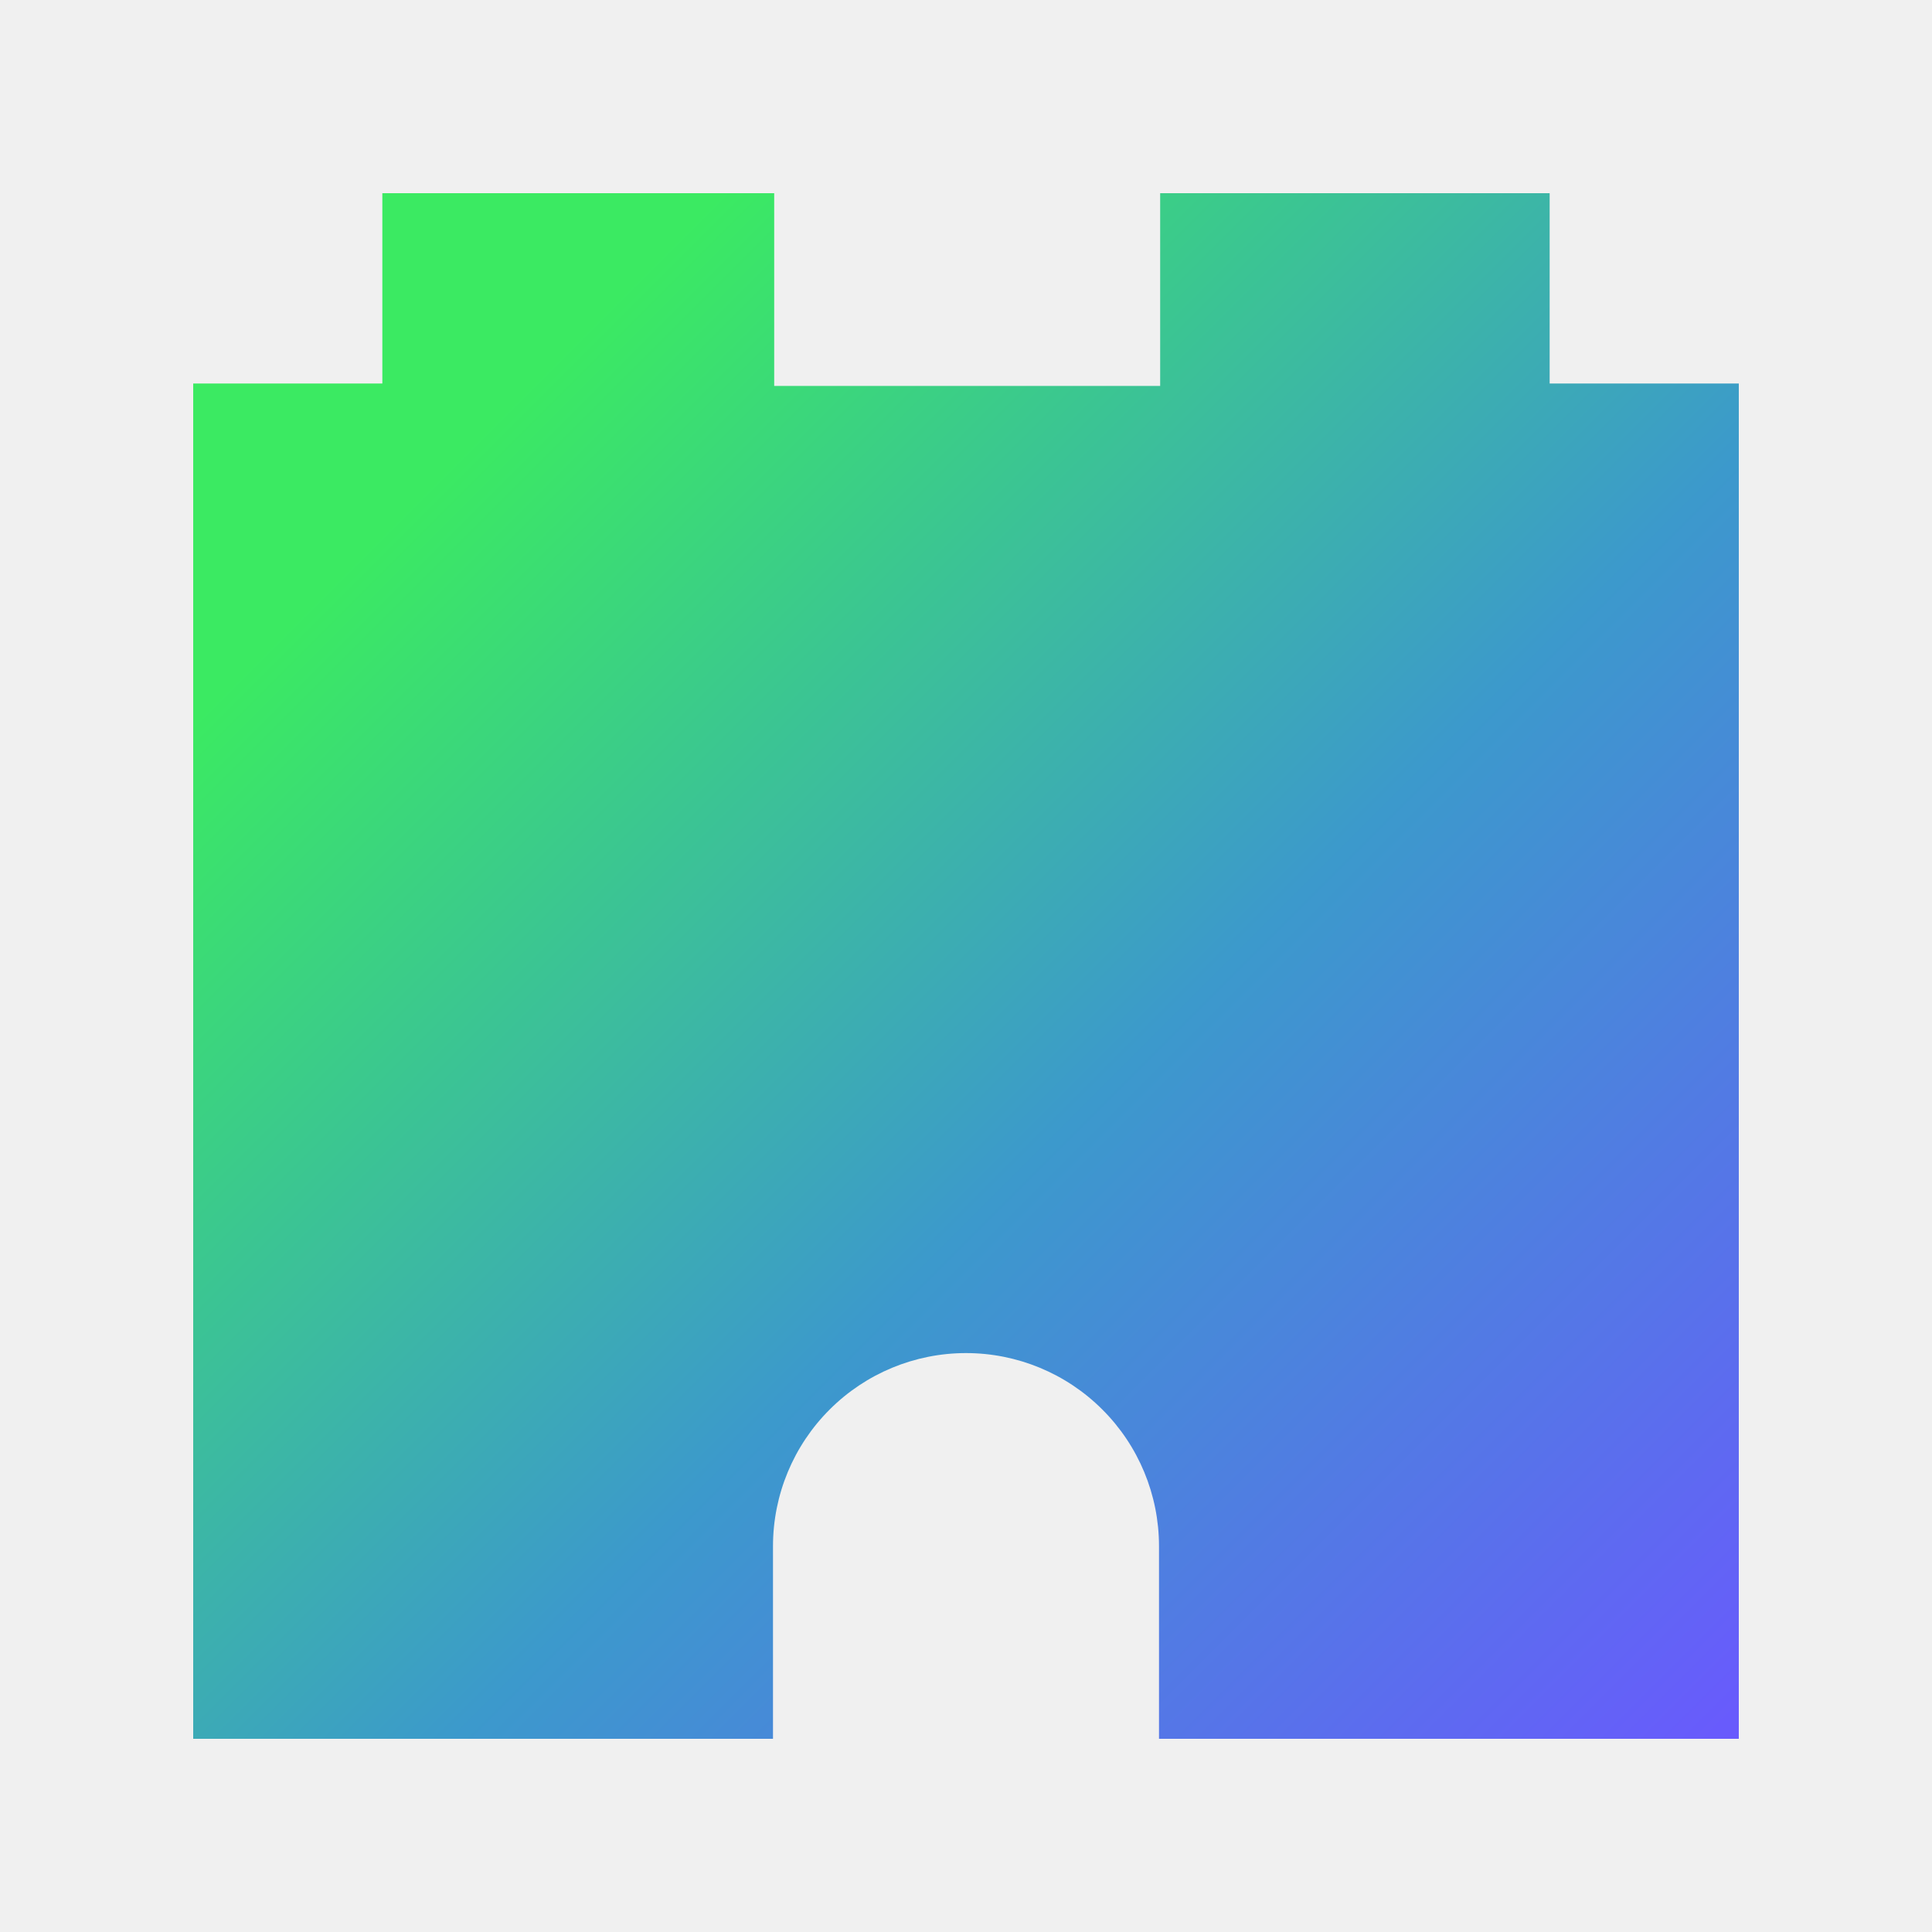
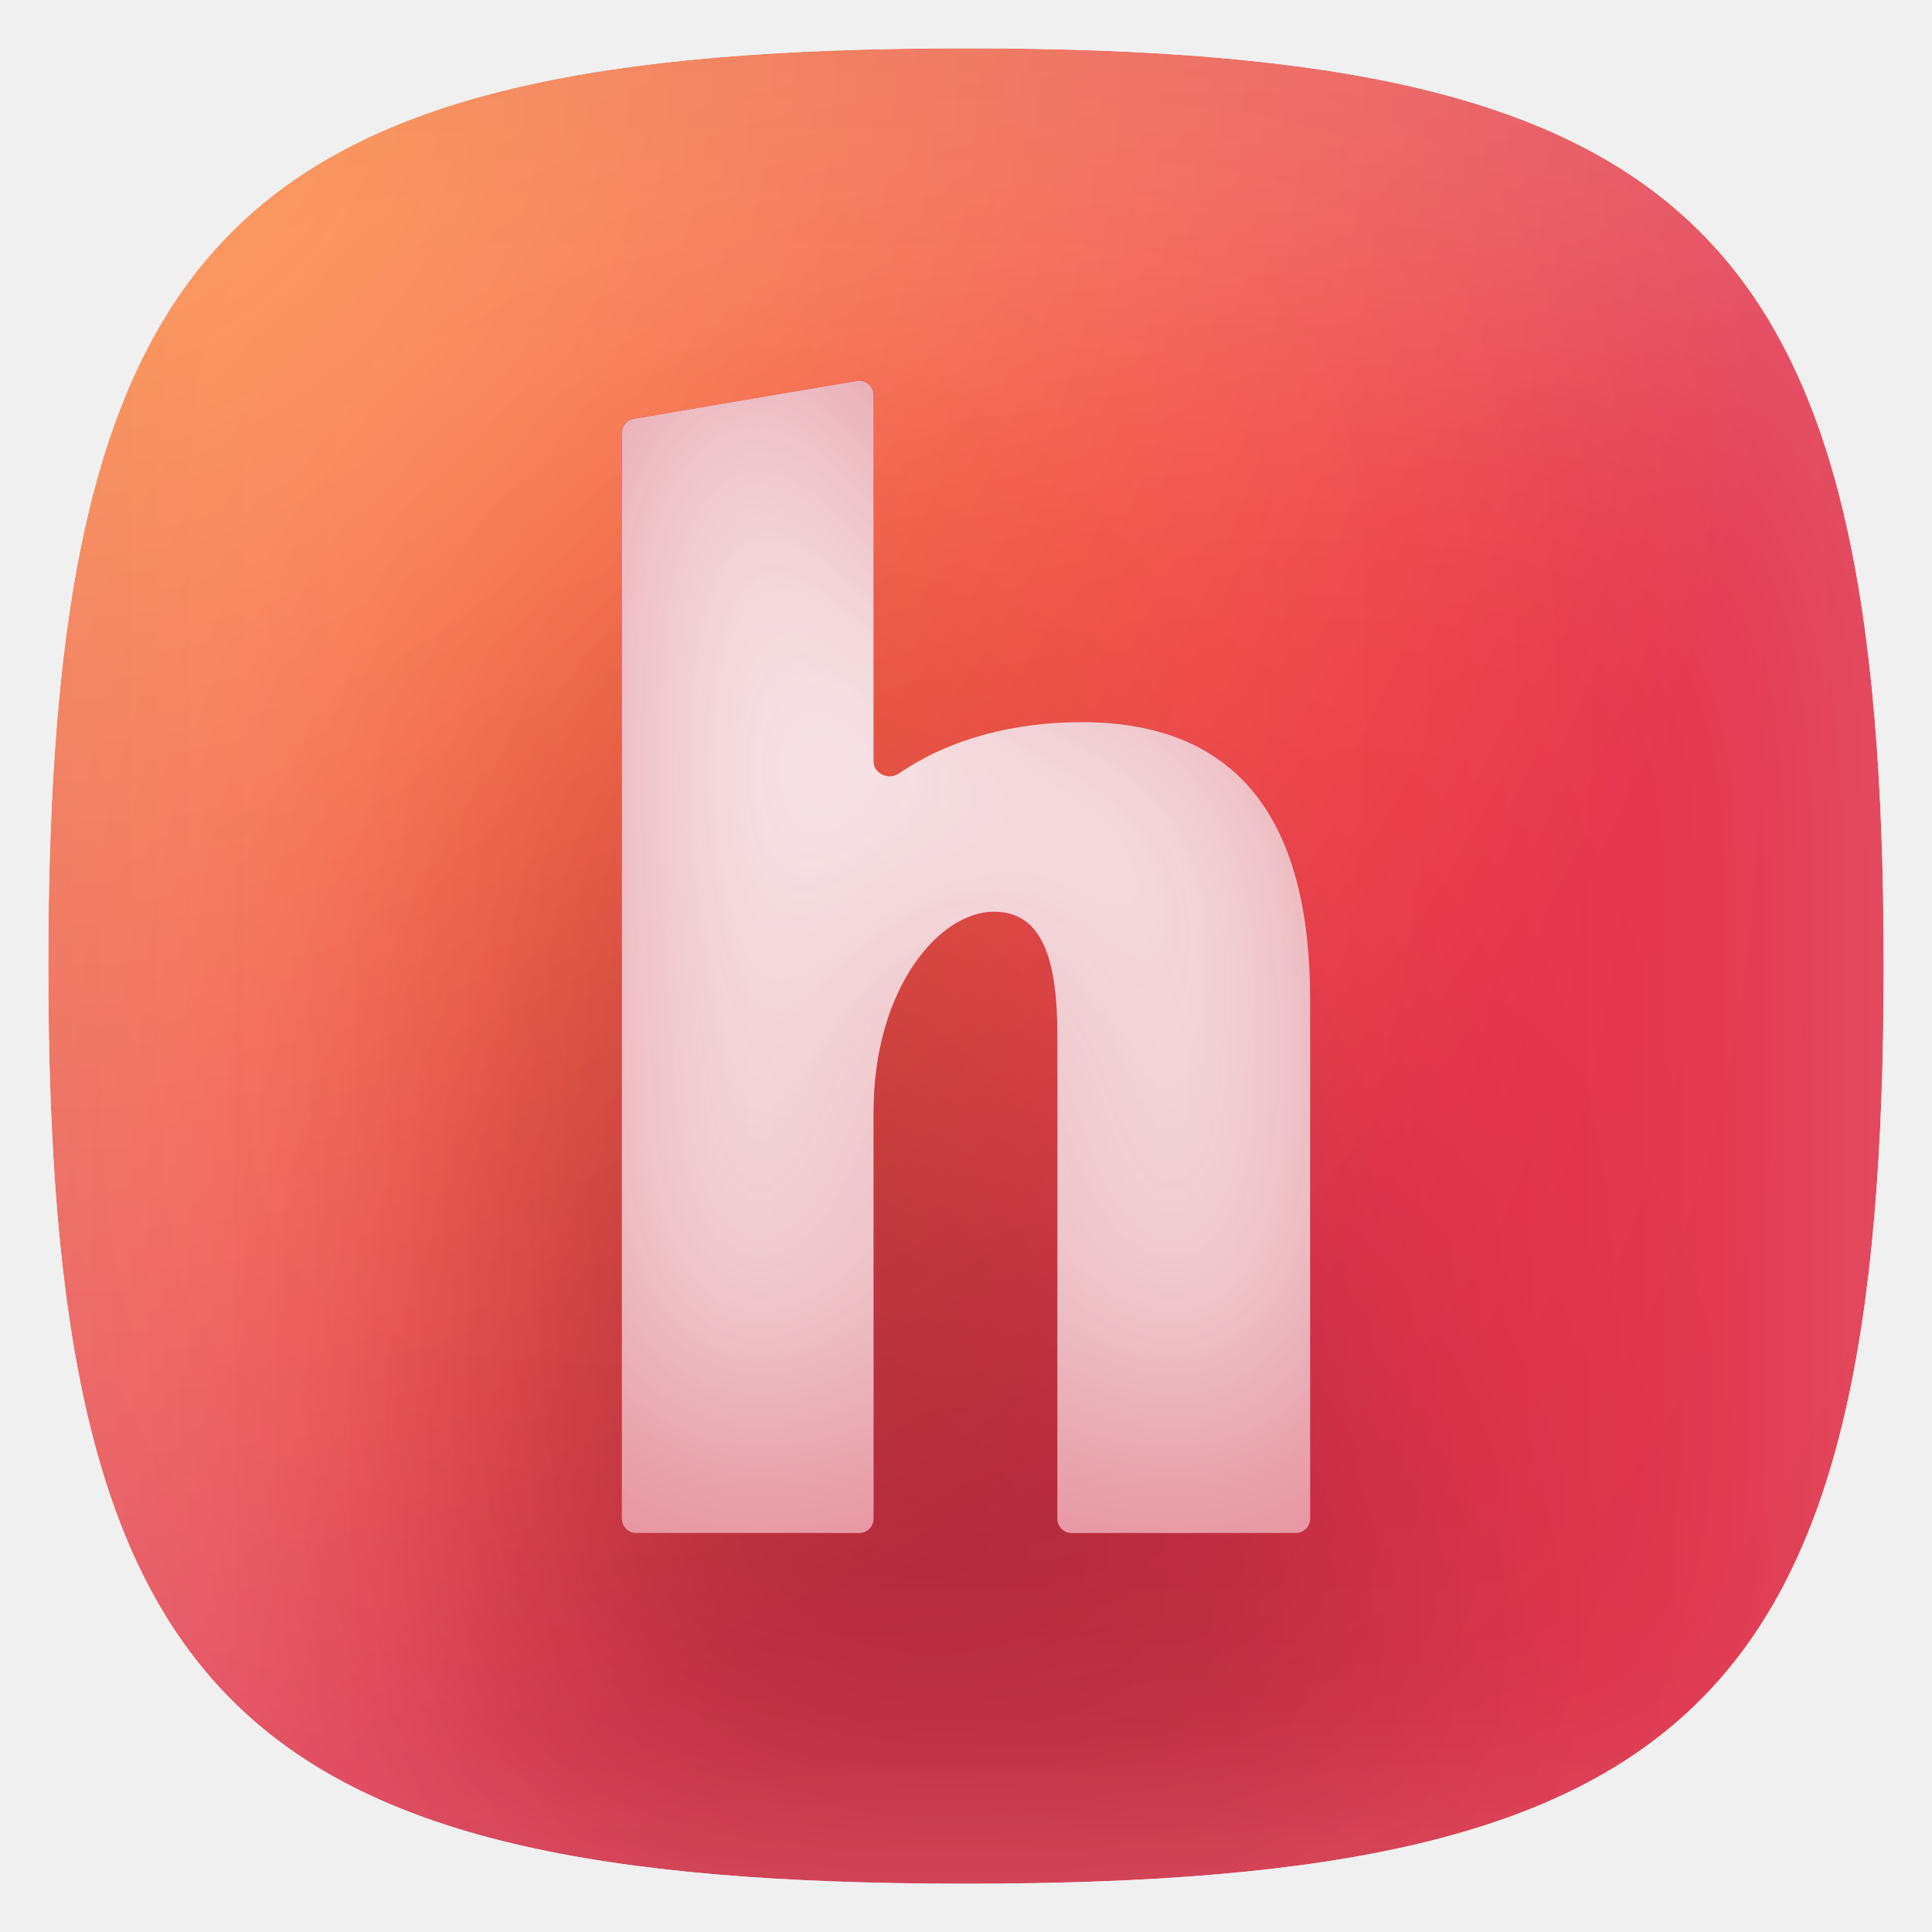
<svg xmlns="http://www.w3.org/2000/svg" width="40" height="40" viewBox="0 0 40 40" fill="none">
-   <path d="M32.084 7.94V4H24.02V7.99H16.029V4H7.916V7.94H4V36H16.004V32.005C16.006 30.946 16.427 29.931 17.177 29.183C17.926 28.434 18.941 28.014 20 28.014C21.059 28.014 22.074 28.434 22.823 29.183C23.573 29.931 23.994 30.946 23.996 32.005V36H36V7.94H32.084Z" fill="url(#paint0_linear)" />
+   <mask id="mask0_1_28" style="mask-type:luminance" maskUnits="userSpaceOnUse" x="0" y="0" width="40" height="40">
+     <path d="M40 40V0L0 0V40L40 40Z" fill="white" />
+   </mask>
+   <g mask="url(#mask0_1_28)">
+     <mask id="mask1_1_28" style="mask-type:alpha" maskUnits="userSpaceOnUse" x="1" y="1" width="38" height="38">
+       <path fill-rule="evenodd" clip-rule="evenodd" d="M20 39C35.2 39 39 35.2 39 20C39 4.8 35.2 1 20 1C4.8 1 1 4.8 1 20C1 35.2 4.8 39 20 39Z" fill="black" />
+     </mask>
+     <g mask="url(#mask1_1_28)">
+       <g filter="url(#filter0_ii_1_28)">
+         <path fill-rule="evenodd" clip-rule="evenodd" d="M20 39C35.2 39 39 35.2 39 20C39 4.8 35.2 1 20 1C4.8 1 1 4.8 1 20C1 35.2 4.8 39 20 39Z" fill="url(#paint0_radial_1_28)" />
+       </g>
+       <g filter="url(#filter1_ddii_1_28)">
+         <path d="M18.086 8.18C18.086 7.996 17.92 7.856 17.739 7.887L13.122 8.671C12.979 8.695 12.875 8.819 12.875 8.964V31.442C12.875 31.606 13.008 31.739 13.172 31.739H17.789C17.953 31.739 18.086 31.606 18.086 31.442V23.028C18.086 20.464 19.445 18.876 20.578 18.876C21.597 18.876 21.892 19.897 21.892 21.44V31.442C21.892 31.606 22.024 31.739 22.189 31.739H26.828C26.992 31.739 27.125 31.606 27.125 31.442V20.691C27.125 17.198 25.811 14.951 22.39 14.951C21.017 14.951 19.677 15.282 18.61 16.014C18.398 16.159 18.086 16.016 18.086 15.759V8.18Z" fill="white" />
+       </g>
+     </g>
+   </g>
  <defs>
-     <linearGradient id="paint0_linear" x1="2.942" y1="4.9" x2="37.777" y2="39.734" gradientUnits="userSpaceOnUse">
-       <stop offset="0.159" stop-color="#3BEA62" />
-       <stop offset="0.54" stop-color="#3C99CC" />
-       <stop offset="0.937" stop-color="#6B57FF" />
-     </linearGradient>
+     <filter id="filter0_ii_1_28" x="-5" y="-5" width="50" height="50" filterUnits="userSpaceOnUse" color-interpolation-filters="sRGB">
+       <feFlood flood-opacity="0" result="BackgroundImageFix" />
+       <feBlend mode="normal" in="SourceGraphic" in2="BackgroundImageFix" result="shape" />
+       <feColorMatrix in="SourceAlpha" type="matrix" values="0 0 0 0 0 0 0 0 0 0 0 0 0 0 0 0 0 0 127 0" result="hardAlpha" />
+       <feOffset dx="6" dy="6" />
+       <feGaussianBlur stdDeviation="4" />
+       <feComposite in2="hardAlpha" operator="arithmetic" k2="-1" k3="1" />
+       <feColorMatrix type="matrix" values="0 0 0 0 1 0 0 0 0 1 0 0 0 0 1 0 0 0 0.2 0" />
+       <feBlend mode="normal" in2="shape" result="effect1_innerShadow_1_28" />
+       <feColorMatrix in="SourceAlpha" type="matrix" values="0 0 0 0 0 0 0 0 0 0 0 0 0 0 0 0 0 0 127 0" result="hardAlpha" />
+       <feOffset dx="-6" dy="-6" />
+       <feGaussianBlur stdDeviation="4" />
+       <feComposite in2="hardAlpha" operator="arithmetic" k2="-1" k3="1" />
+       <feColorMatrix type="matrix" values="0 0 0 0 0 0 0 0 0 0 0 0 0 0 0 0 0 0 0.05 0" />
+       <feBlend mode="normal" in2="effect1_innerShadow_1_28" result="effect2_innerShadow_1_28" />
+     </filter>
+     <filter id="filter1_ddii_1_28" x="-3.125" y="3.883" width="46.25" height="55.856" filterUnits="userSpaceOnUse" color-interpolation-filters="sRGB">
+       <feFlood flood-opacity="0" result="BackgroundImageFix" />
+       <feColorMatrix in="SourceAlpha" type="matrix" values="0 0 0 0 0 0 0 0 0 0 0 0 0 0 0 0 0 0 127 0" result="hardAlpha" />
+       <feOffset dy="12" />
+       <feGaussianBlur stdDeviation="8" />
+       <feColorMatrix type="matrix" values="0 0 0 0 0 0 0 0 0 0 0 0 0 0 0 0 0 0 0.25 0" />
+       <feBlend mode="normal" in2="BackgroundImageFix" result="effect1_dropShadow_1_28" />
+       <feColorMatrix in="SourceAlpha" type="matrix" values="0 0 0 0 0 0 0 0 0 0 0 0 0 0 0 0 0 0 127 0" result="hardAlpha" />
+       <feOffset dy="4" />
+       <feGaussianBlur stdDeviation="4" />
+       <feColorMatrix type="matrix" values="0 0 0 0 0 0 0 0 0 0 0 0 0 0 0 0 0 0 0.125 0" />
+       <feBlend mode="normal" in2="effect1_dropShadow_1_28" result="effect2_dropShadow_1_28" />
+       <feBlend mode="normal" in="SourceGraphic" in2="effect2_dropShadow_1_28" result="shape" />
+       <feColorMatrix in="SourceAlpha" type="matrix" values="0 0 0 0 0 0 0 0 0 0 0 0 0 0 0 0 0 0 127 0" result="hardAlpha" />
+       <feOffset dy="-2" />
+       <feGaussianBlur stdDeviation="3" />
+       <feComposite in2="hardAlpha" operator="arithmetic" k2="-1" k3="1" />
+       <feColorMatrix type="matrix" values="0 0 0 0 0 0 0 0 0 0 0 0 0 0 0 0 0 0 0.125 0" />
+       <feBlend mode="normal" in2="shape" result="effect3_innerShadow_1_28" />
+       <feColorMatrix in="SourceAlpha" type="matrix" values="0 0 0 0 0 0 0 0 0 0 0 0 0 0 0 0 0 0 127 0" result="hardAlpha" />
+       <feOffset dy="-2" />
+       <feGaussianBlur stdDeviation="3" />
+       <feComposite in2="hardAlpha" operator="arithmetic" k2="-1" k3="1" />
+       <feColorMatrix type="matrix" values="0 0 0 0 0.925 0 0 0 0 0.216 0 0 0 0 0.314 0 0 0 0.5 0" />
+       <feBlend mode="normal" in2="effect3_innerShadow_1_28" result="effect4_innerShadow_1_28" />
+     </filter>
+     <radialGradient id="paint0_radial_1_28" cx="0" cy="0" r="1" gradientUnits="userSpaceOnUse" gradientTransform="translate(1 1) rotate(58.6367) scale(36.506)">
+       <stop stop-color="#FF8C37" />
+       <stop offset="1" stop-color="#EC3750" />
+     </radialGradient>
  </defs>
</svg>
